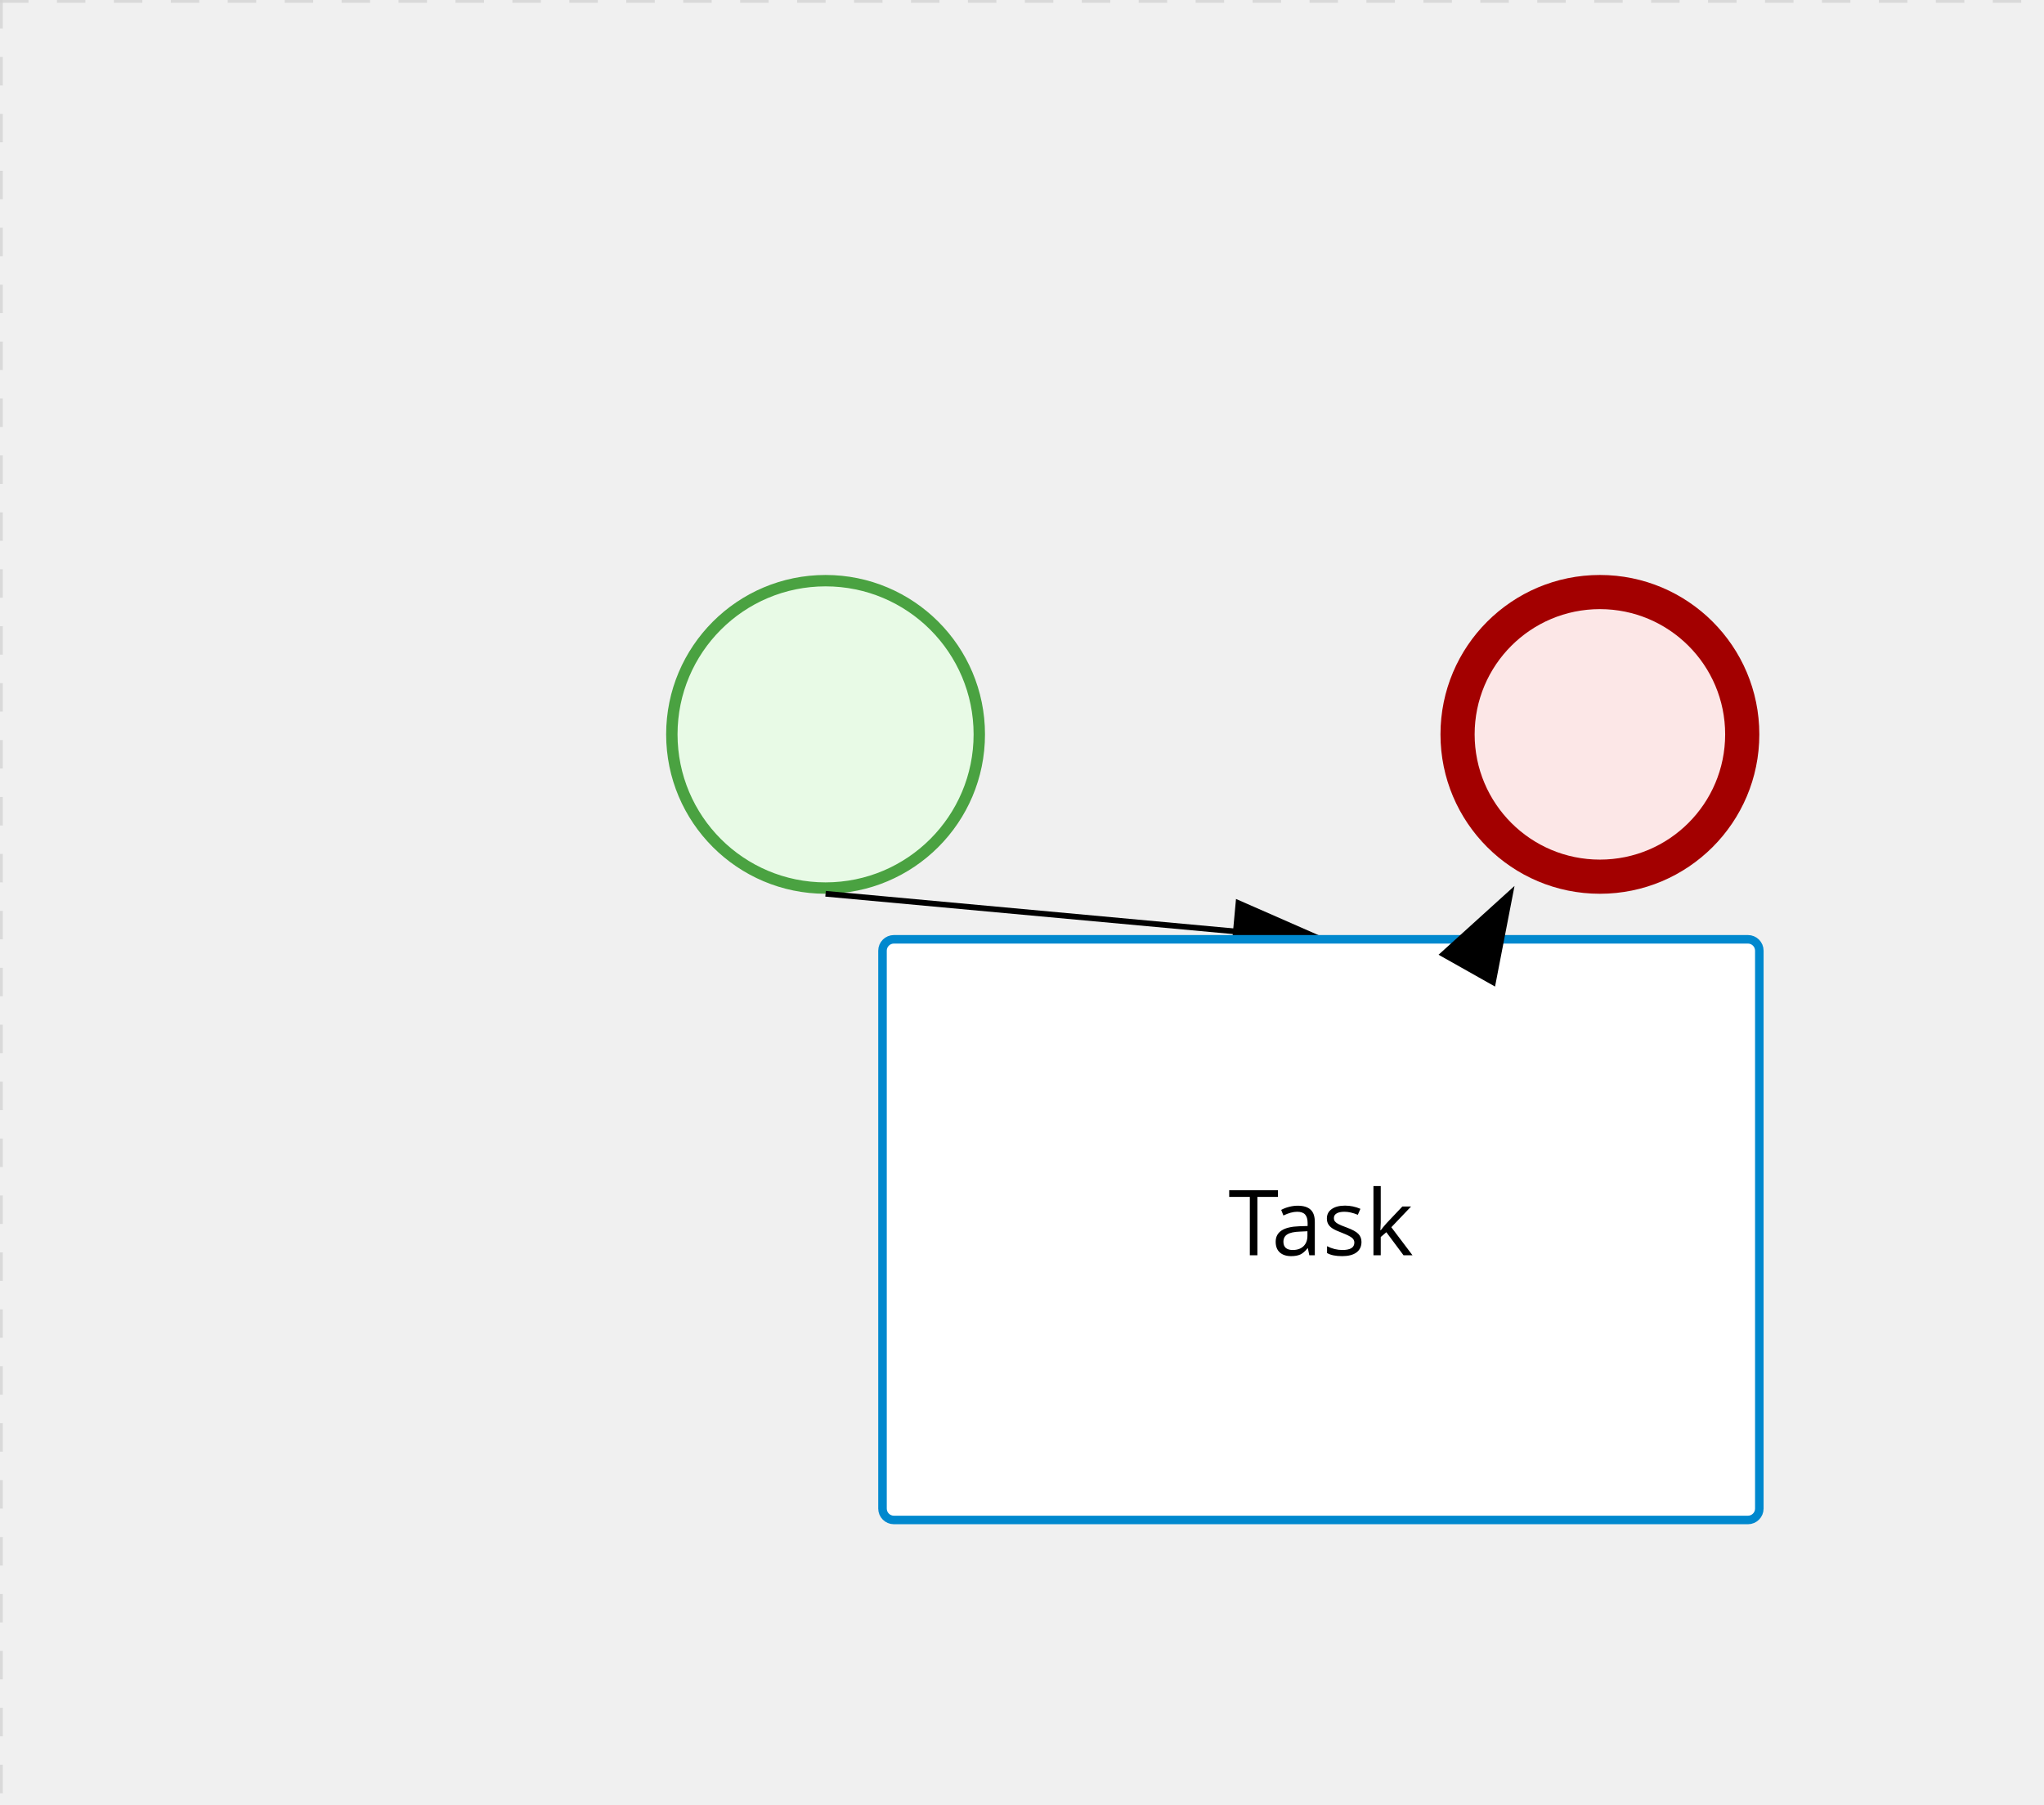
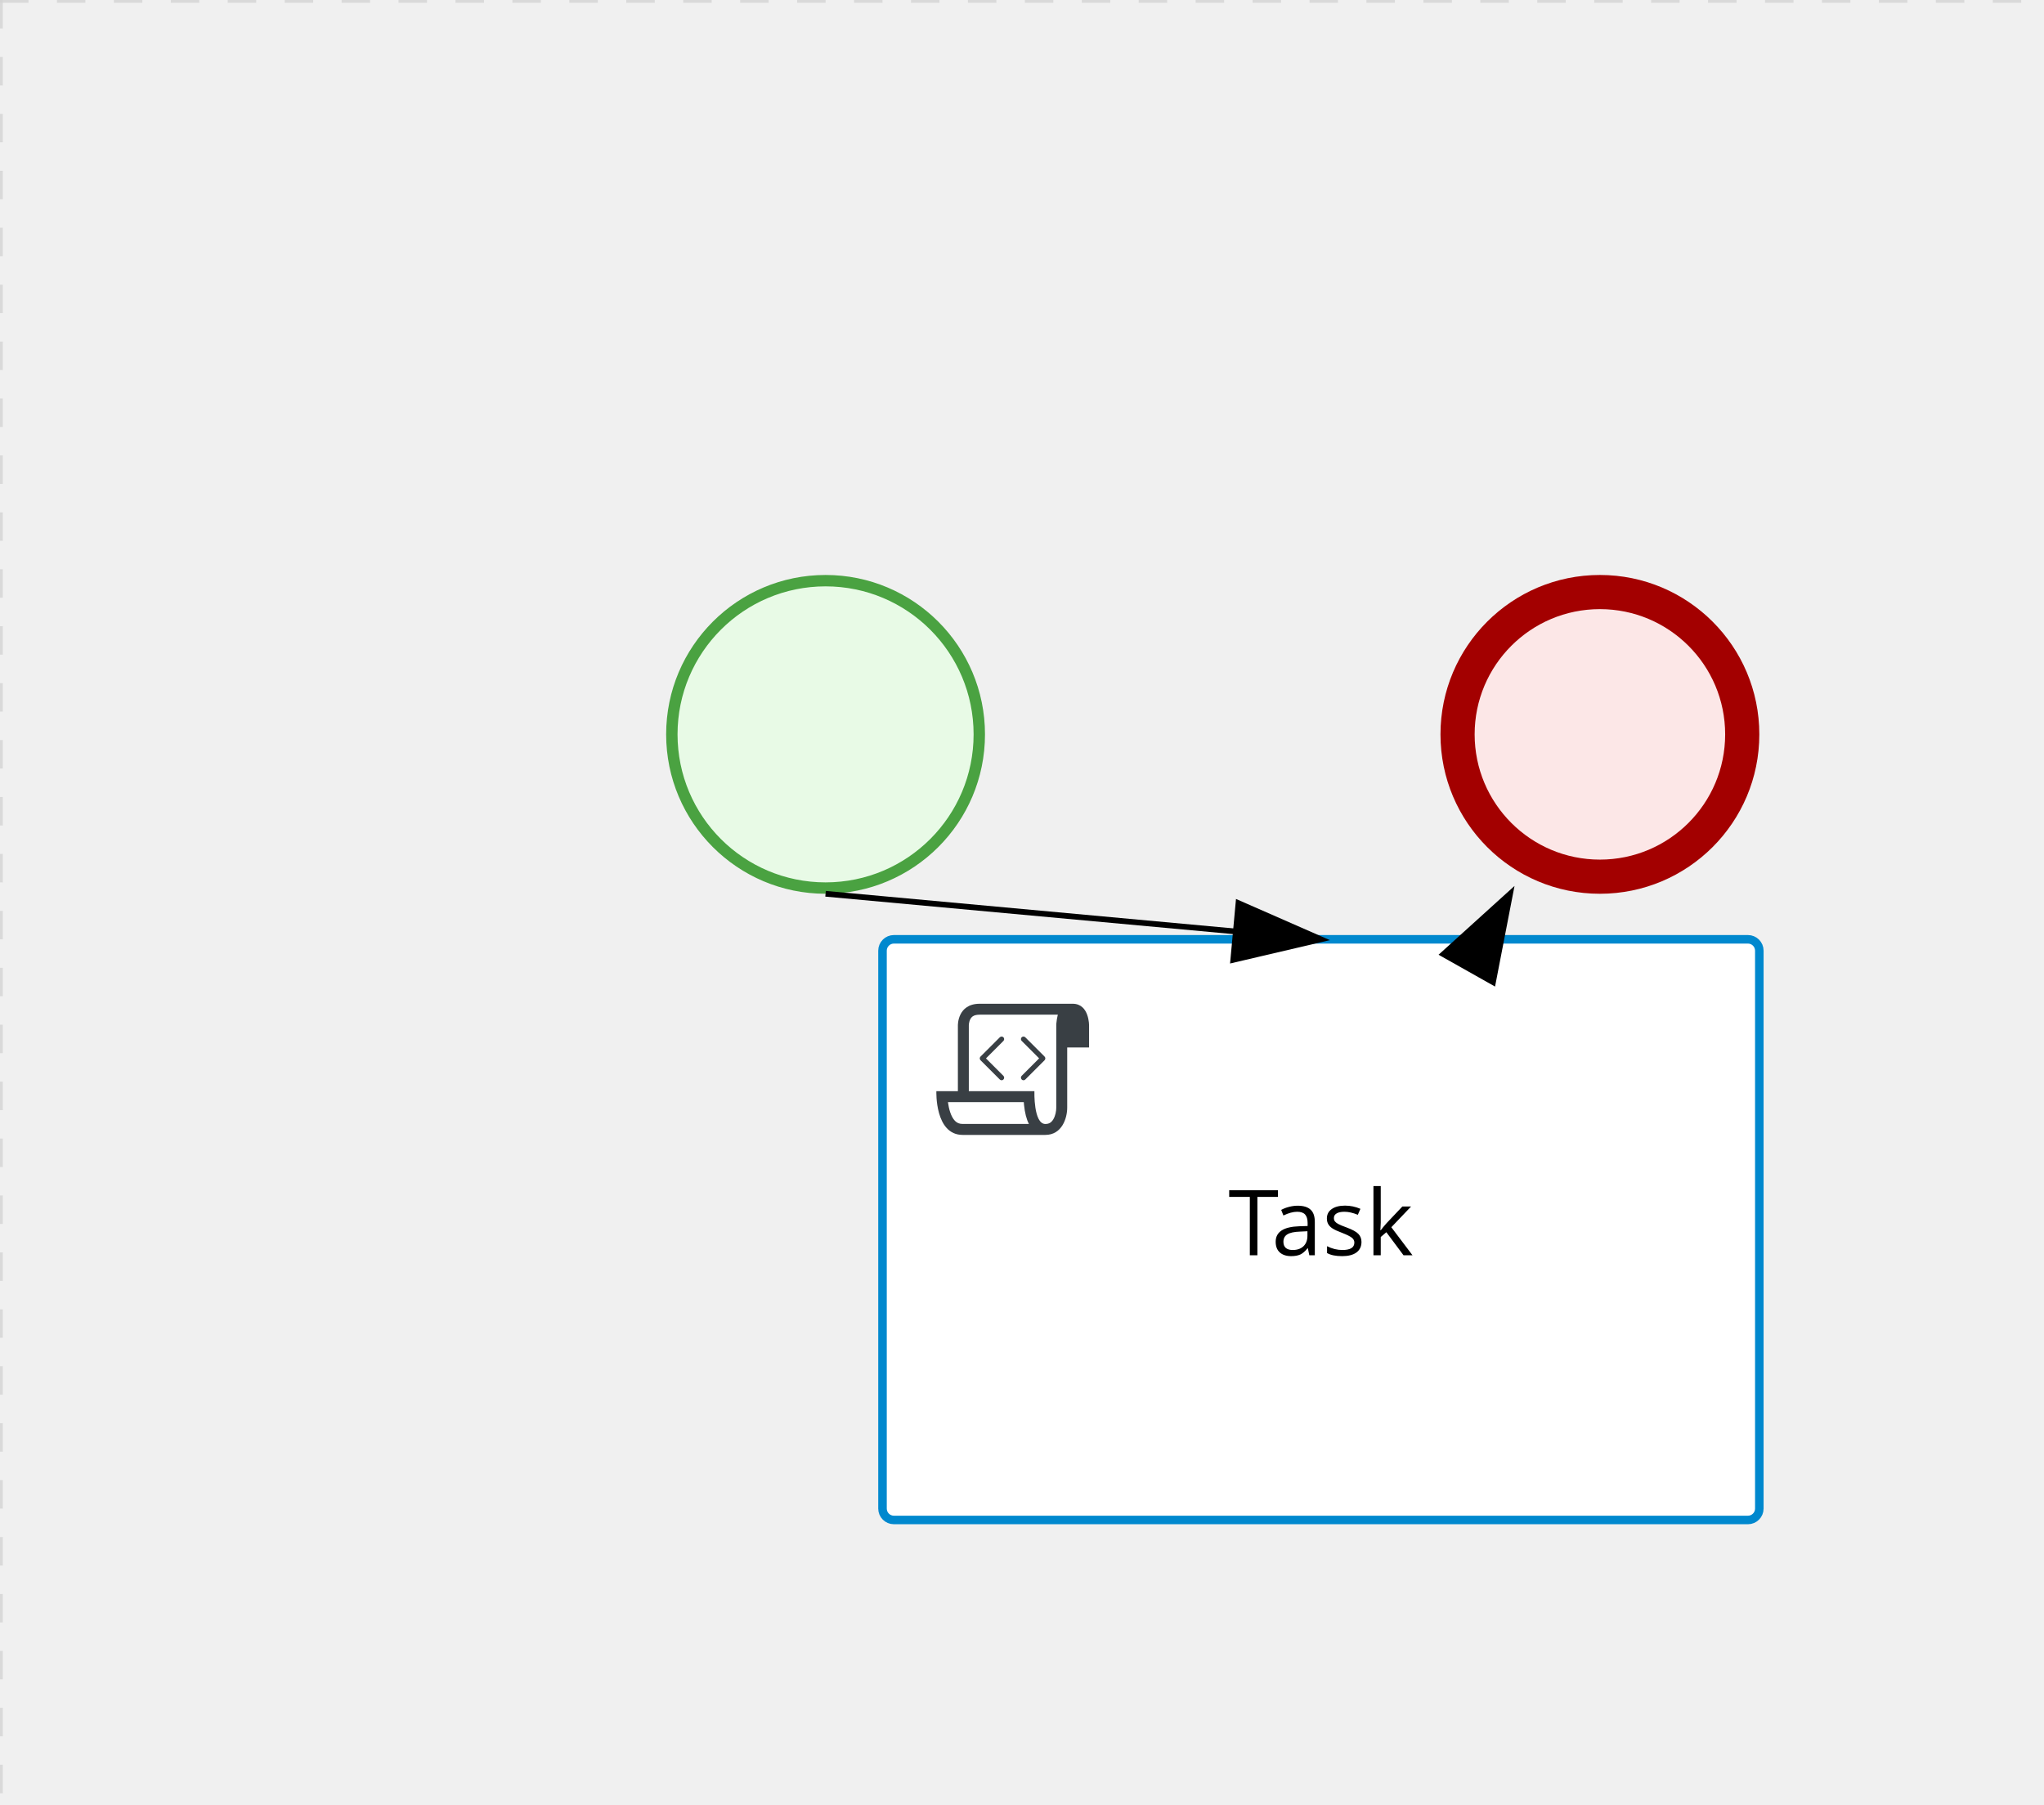
<svg xmlns="http://www.w3.org/2000/svg" version="1.1" width="359" height="317" viewBox="0 0 359 317">
  <defs />
  <g transform="matrix(1,0,0,1,0,0)">
    <g>
      <g>
        <g>
          <path fill="none" stroke="#d3d3d3" paint-order="fill stroke markers" d=" M 0 0 L 1200 0" stroke-miterlimit="10" stroke-opacity="0.8" stroke-dasharray="5" />
        </g>
        <g>
          <path fill="none" stroke="#d3d3d3" paint-order="fill stroke markers" d=" M 0 0 L 0 800" stroke-miterlimit="10" stroke-opacity="0.8" stroke-dasharray="5" />
        </g>
      </g>
      <g id="_848A183A-B5BF-4862-9445-85ED27CA0DCB" bpmn2nodeid="_848A183A-B5BF-4862-9445-85ED27CA0DCB" transform="matrix(1,0,0,1,117,101)">
        <g>
          <path fill="none" stroke="none" />
        </g>
        <g transform="matrix(0.125,0,0,0.125,0,0)">
          <g transform="matrix(1,0,0,1,0,0)">
            <path fill="#e8fae6" stroke="none" id="_848A183A-B5BF-4862-9445-85ED27CA0DCB?shapeType=BACKGROUND" paint-order="stroke fill markers" d=" M 0 0 M 444 224 C 444 263.9 434.2 300.8 414.4 334.5 C 394.7 368.2 368 394.9 334.4 414.5 C 300.8 434.1 263.9 444 224 444 C 184.1 444 147.2 434.2 113.5 414.4 C 79.8 394.7 53.1 368 33.5 334.4 C 13.9 300.8 4 263.9 4 224 C 4 184.1 13.8 147.2 33.6 113.5 C 53.4 79.8 80.1 53.1 113.6 33.5 C 147.1 13.9 184.1 4 224 4 C 263.9 4 300.8 13.8 334.5 33.6 C 368.2 53.4 394.9 80.1 414.5 113.6 C 434.1 147.1 444 184.1 444 224 Z" />
          </g>
          <g>
            <g transform="matrix(1,0,0,1,0,0)">
              <g transform="matrix(1,0,0,1,0,0)">
                <path fill="rgb(74,162,65)" stroke="none" id="_848A183A-B5BF-4862-9445-85ED27CA0DCB?shapeType=BORDER&amp;renderType=FILL" paint-order="stroke fill markers" d=" M 0 0 M 224 0 C 100.3 0 0 100.3 0 224 C 0 347.7 100.3 448 224 448 C 347.7 448 448 347.7 448 224 C 448 100.3 347.7 0 224 0 Z M 0 0 M 224 432 C 109.1 432 16 338.9 16 224 C 16 109.1 109.1 16 224 16 C 338.9 16 432 109.1 432 224 C 432 338.9 338.9 432 224 432 Z" />
              </g>
            </g>
          </g>
        </g>
        <g transform="matrix(1,0,0,1,28,61)" />
      </g>
      <g id="_D685A1D6-C5B3-4E60-95DB-121736E520C9" bpmn2nodeid="_D685A1D6-C5B3-4E60-95DB-121736E520C9" transform="matrix(1,0,0,1,253,101)">
        <g>
          <path fill="none" stroke="none" />
        </g>
        <g transform="matrix(0.125,0,0,0.125,0,0)">
          <g transform="matrix(1,0,0,1,0,0)">
            <path fill="#fce7e7" stroke="none" id="_D685A1D6-C5B3-4E60-95DB-121736E520C9?shapeType=BACKGROUND" paint-order="stroke fill markers" d=" M 0 0 M 444 224 C 444 263.9 434.2 300.8 414.4 334.5 C 394.7 368.2 368 394.9 334.4 414.5 C 300.8 434.1 263.9 444 224 444 C 184.1 444 147.2 434.2 113.5 414.4 C 79.8 394.7 53.1 368 33.5 334.4 C 13.9 300.8 4 263.9 4 224 C 4 184.1 13.8 147.2 33.6 113.5 C 53.4 79.8 80.1 53.1 113.6 33.5 C 147.1 13.9 184.1 4 224 4 C 263.9 4 300.8 13.8 334.5 33.6 C 368.2 53.4 394.9 80.1 414.5 113.6 C 434.1 147.1 444 184.1 444 224 Z" />
          </g>
          <g>
            <g transform="matrix(1,0,0,1,0,0)">
              <g transform="matrix(1,0,0,1,0,0)">
                <path fill="rgb(163,0,0)" stroke="none" id="_D685A1D6-C5B3-4E60-95DB-121736E520C9?shapeType=BORDER&amp;renderType=FILL" paint-order="stroke fill markers" d=" M 0 0 M 224 0 C 100.3 0 0 100.3 0 224 C 0 347.7 100.3 448 224 448 C 347.7 448 448 347.7 448 224 C 448 100.3 347.7 0 224 0 Z M 0 0 M 224 400 C 126.8 400 48 321.2 48 224 C 48 126.8 126.8 48 224 48 C 321.2 48 400 126.8 400 224 C 400 321.2 321.2 400 224 400 Z" />
              </g>
            </g>
          </g>
        </g>
        <g transform="matrix(1,0,0,1,28,61)" />
      </g>
-       <g id="_71507CD0-4722-43A5-84EF-C6A203AB3210" bpmn2nodeid="_71507CD0-4722-43A5-84EF-C6A203AB3210">
-         <g>
-           <path fill="none" stroke="rgb(0,0,0)" paint-order="fill stroke markers" d=" M 145 157 L 217.063 163.626" stroke-miterlimit="10" stroke-dasharray="" />
-         </g>
-         <g transform="matrix(1,0,0,1,145,157)" />
-         <g transform="matrix(-0.09156771,0.9957989,-0.9957989,-0.09156771,232.4578,160.021)">
-           <path fill="rgb(0,0,0)" stroke="rgb(0,0,0)" paint-order="fill stroke markers" d=" M 10 15 L 0 15 L 5 0 Z" stroke-miterlimit="10" stroke-dasharray="" />
-         </g>
-         <g transform="matrix(1,0,0,1,145.9157,151.042)" />
-       </g>
      <g transform="matrix(1,0,0,1,117,101)" />
      <g transform="matrix(1,0,0,1,253,101)" />
      <g id="_0467A850-D105-4923-86C7-5D4BB5E80412" bpmn2nodeid="_0467A850-D105-4923-86C7-5D4BB5E80412" transform="matrix(1,0,0,1,155,165)">
        <g>
          <path fill="none" stroke="none" />
        </g>
        <g transform="matrix(1,0,0,1,0,0)">
          <path fill="#ffffff" stroke="none" id="_0467A850-D105-4923-86C7-5D4BB5E80412?shapeType=BACKGROUND" paint-order="stroke fill markers" d=" M 2 0 L 152 0 L 152 0 A 2 2 0 0 1 154 2 L 154 100 L 154 100 A 2 2 0 0 1 152 102 L 2 102 L 2 102 A 2 2 0 0 1 0 100 L 0 2 L 0 2 A 2 2 0 0 1 2 0 Z" />
        </g>
        <g transform="matrix(1,0,0,1,0,0)">
          <path fill="none" stroke="rgb(0,136,206)" id="_0467A850-D105-4923-86C7-5D4BB5E80412?shapeType=BORDER&amp;renderType=STROKE" paint-order="fill stroke markers" d=" M 2 0 L 152 0 L 152 0 A 2 2 0 0 1 154 2 L 154 100 L 154 100 A 2 2 0 0 1 152 102 L 2 102 L 2 102 A 2 2 0 0 1 0 100 L 0 2 L 0 2 A 2 2 0 0 1 2 0 Z" stroke-miterlimit="10" stroke-width="1.5" stroke-dasharray="" />
        </g>
+         <g>
+           <g transform="matrix(0.06,0,0,0.06,9.4,9.4)">
+             <g transform="matrix(1,0,0,1,0,0)">
+               <path fill="#393f44" stroke="none" id="_0467A850-D105-4923-86C7-5D4BB5E80412undefined" paint-order="stroke fill markers" d=" M 0 0 M 197.3 130.2 C 194.4 127.3 189.6 127.3 186.7 130.2 L 130.2 186.7 C 127.3 189.6 127.3 194.4 130.2 197.3 L 186.7 253.8 C 188.1 255.3 190.1 256 192 256 C 193.9 256 195.9 255.3 197.3 253.7 C 200.2 250.8 200.2 246 197.3 243.1 L 146.2 192 L 197.3 140.8 C 200.2 137.9 200.2 133.1 197.3 130.2 Z" />
+             </g>
+             <g transform="matrix(1,0,0,1,0,0)">
+               <path fill="#393f44" stroke="none" id="_0467A850-D105-4923-86C7-5D4BB5E80412undefined" paint-order="stroke fill markers" d=" M 0 0 M 261.3 130.2 C 258.4 127.3 253.6 127.3 250.7 130.2 C 247.8 133.1 247.8 137.9 250.7 140.8 L 301.8 191.9 L 250.7 243 C 247.8 245.9 247.8 250.7 250.7 253.6 C 252.1 255.3 254.1 256 256 256 C 257.9 256 259.9 255.3 261.3 253.8 L 317.8 197.3 C 320.7 194.4 320.7 189.6 317.8 186.7 L 261.3 130.2 Z" />
+             </g>
+             <g transform="matrix(1,0,0,1,0,0)">
+               <path fill="#393f44" stroke="none" id="_0467A850-D105-4923-86C7-5D4BB5E80412undefined" paint-order="stroke fill markers" d=" M 0 0 M 400 32 C 400 32 152.8 32 128 32 C 62 32 64 96 64 96 L 64 288 L 1 288 C 1 288 -4 416 78 416 L 320 416 C 368 416 384 368 384 336 C 384 314.2 384 224.4 384 160 L 448 160 L 448 96 C 448 96 449 32 400 32 Z M 0 0 M 78 383.9 C 68.5 383.9 61.6 381.1 55.5 374.9 C 43.4 362.4 37.5 339.6 34.9 320 L 256.9 320 C 257.1 322.7 257.3 325.4 257.6 328.2 C 260 351.6 264.7 370.1 271.9 383.9 L 78 383.9 L 78 383.9 Z M 0 0 M 352 336 C 352 345.9 349.6 360.3 342.9 371 C 337.2 380.1 330.4 384 320 384 C 285 384 288 288 288 288 L 96 288 L 96 96 L 96 95.9 L 96 95.1 C 96 90.6 97.6 78.3 104.7 71.2 C 106.5 69.4 111.9 64 128 64 L 356.5 64 C 354.4 72.8 352.8 81.8 352.2 89.9 C 352.2 90.5 352.1 91.1 352.1 91.7 C 352.1 92 352.1 92.3 352.1 92.6 C 352 94.8 352 96 352 96 L 352 160 L 352 336 Z" />
+             </g>
+           </g>
+         </g>
        <g transform="matrix(1,0,0,1,60.75,43.5)">
          <text fill="#000000" stroke="none" font-family="Open Sans" font-size="12pt" font-style="normal" font-weight="normal" text-decoration="normal" x="16.25" y="12" text-anchor="middle" dominant-baseline="alphabetic">Task</text>
        </g>
      </g>
-       <g transform="matrix(1,0,0,1,155,165)" />
+       <g id="_71507CD0-4722-43A5-84EF-C6A203AB3210" bpmn2nodeid="_71507CD0-4722-43A5-84EF-C6A203AB3210">
+         <g>
+           <path fill="none" stroke="rgb(0,0,0)" paint-order="fill stroke markers" d=" M 145 157 L 217.063 163.626" stroke-miterlimit="10" stroke-dasharray="" />
+         </g>
+         <g transform="matrix(1,0,0,1,145,157)" />
+         <g transform="matrix(-0.09156771,0.9957989,-0.9957989,-0.09156771,232.4578,160.021)">
+           <path fill="rgb(0,0,0)" stroke="rgb(0,0,0)" paint-order="fill stroke markers" d=" M 10 15 L 0 15 L 5 0 Z" stroke-miterlimit="10" stroke-dasharray="" />
+         </g>
+         <g transform="matrix(1,0,0,1,145.9157,151.042)" />
+       </g>
      <g id="_370C61E6-00C7-4850-B58E-3113747851D9" bpmn2nodeid="_370C61E6-00C7-4850-B58E-3113747851D9">
        <g>
          <path fill="none" stroke="rgb(0,0,0)" paint-order="fill stroke markers" d=" M 260.724 165 L 257.869 170.07" stroke-miterlimit="10" stroke-dasharray="" />
        </g>
        <g transform="matrix(1,0,0,1,260.7241,165)" />
        <g transform="matrix(0.8713079,0.4907367,-0.4907367,0.8713079,260.8733,154.5463)">
          <path fill="rgb(0,0,0)" stroke="rgb(0,0,0)" paint-order="fill stroke markers" d=" M 10 15 L 0 15 L 5 0 Z" stroke-miterlimit="10" stroke-dasharray="" />
        </g>
        <g transform="matrix(1,0,0,1,269.4372,156.0926)" />
      </g>
+       <g transform="matrix(1,0,0,1,155,165)" />
    </g>
  </g>
</svg>
